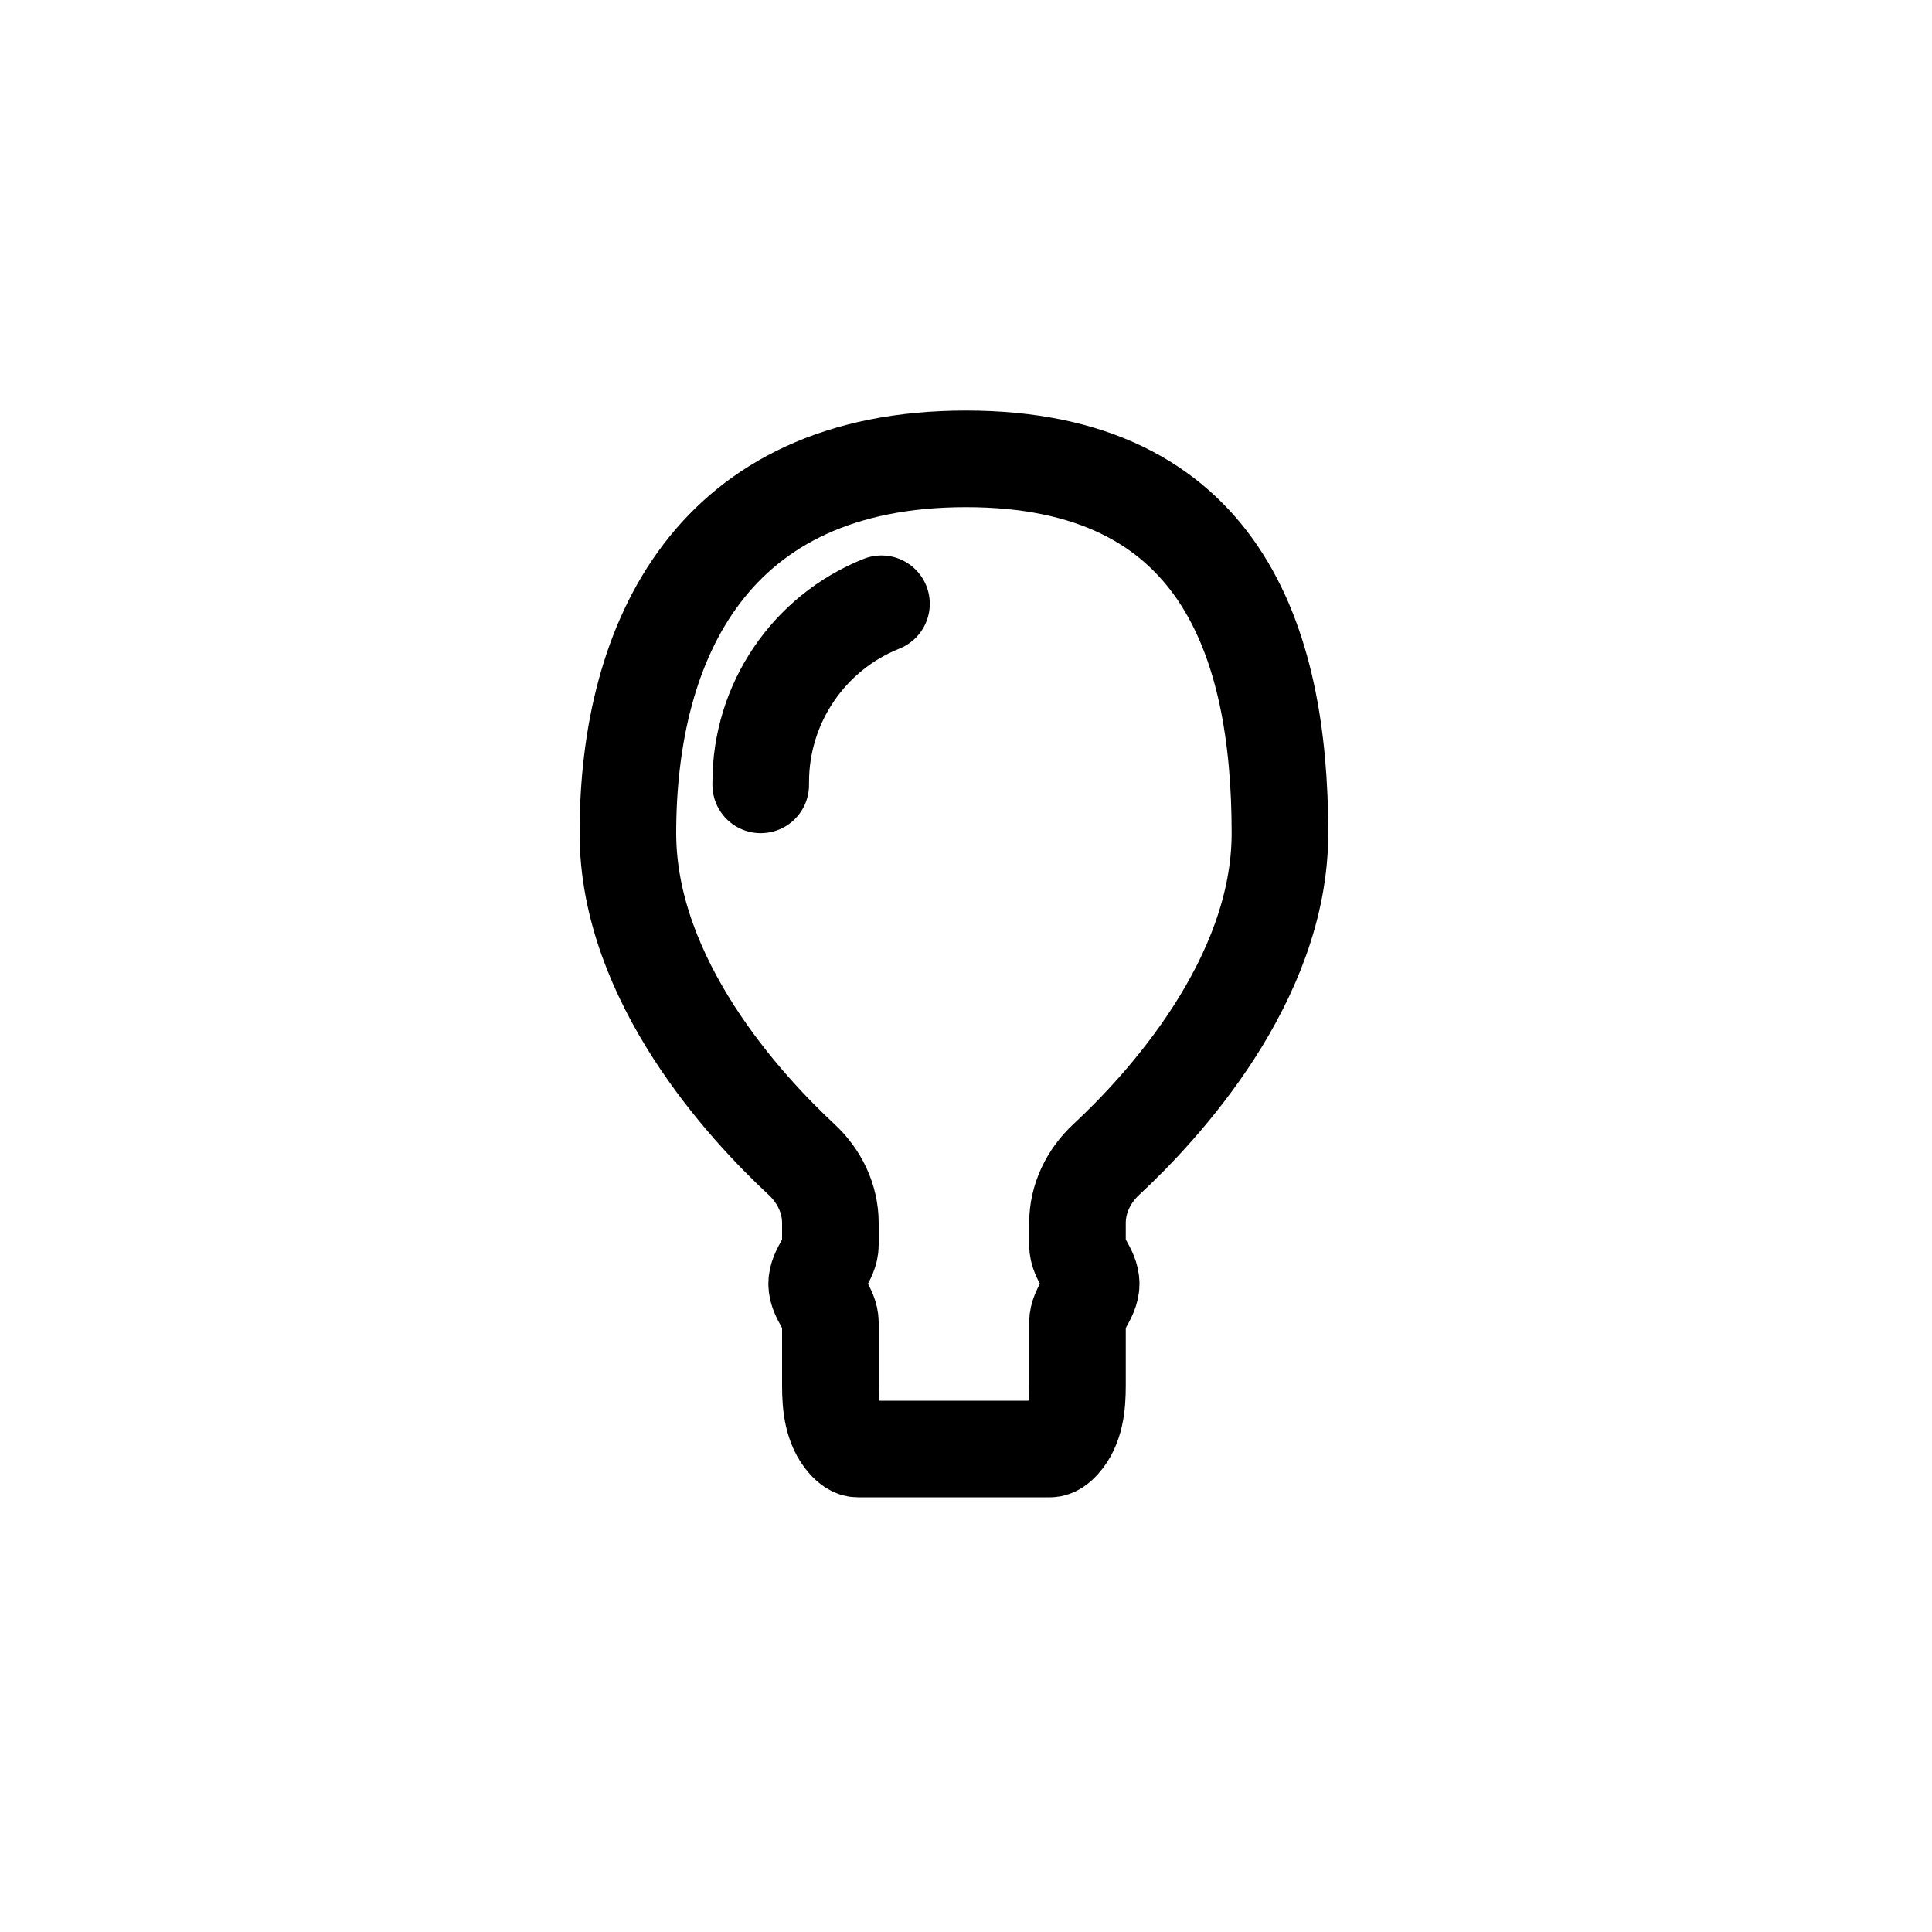
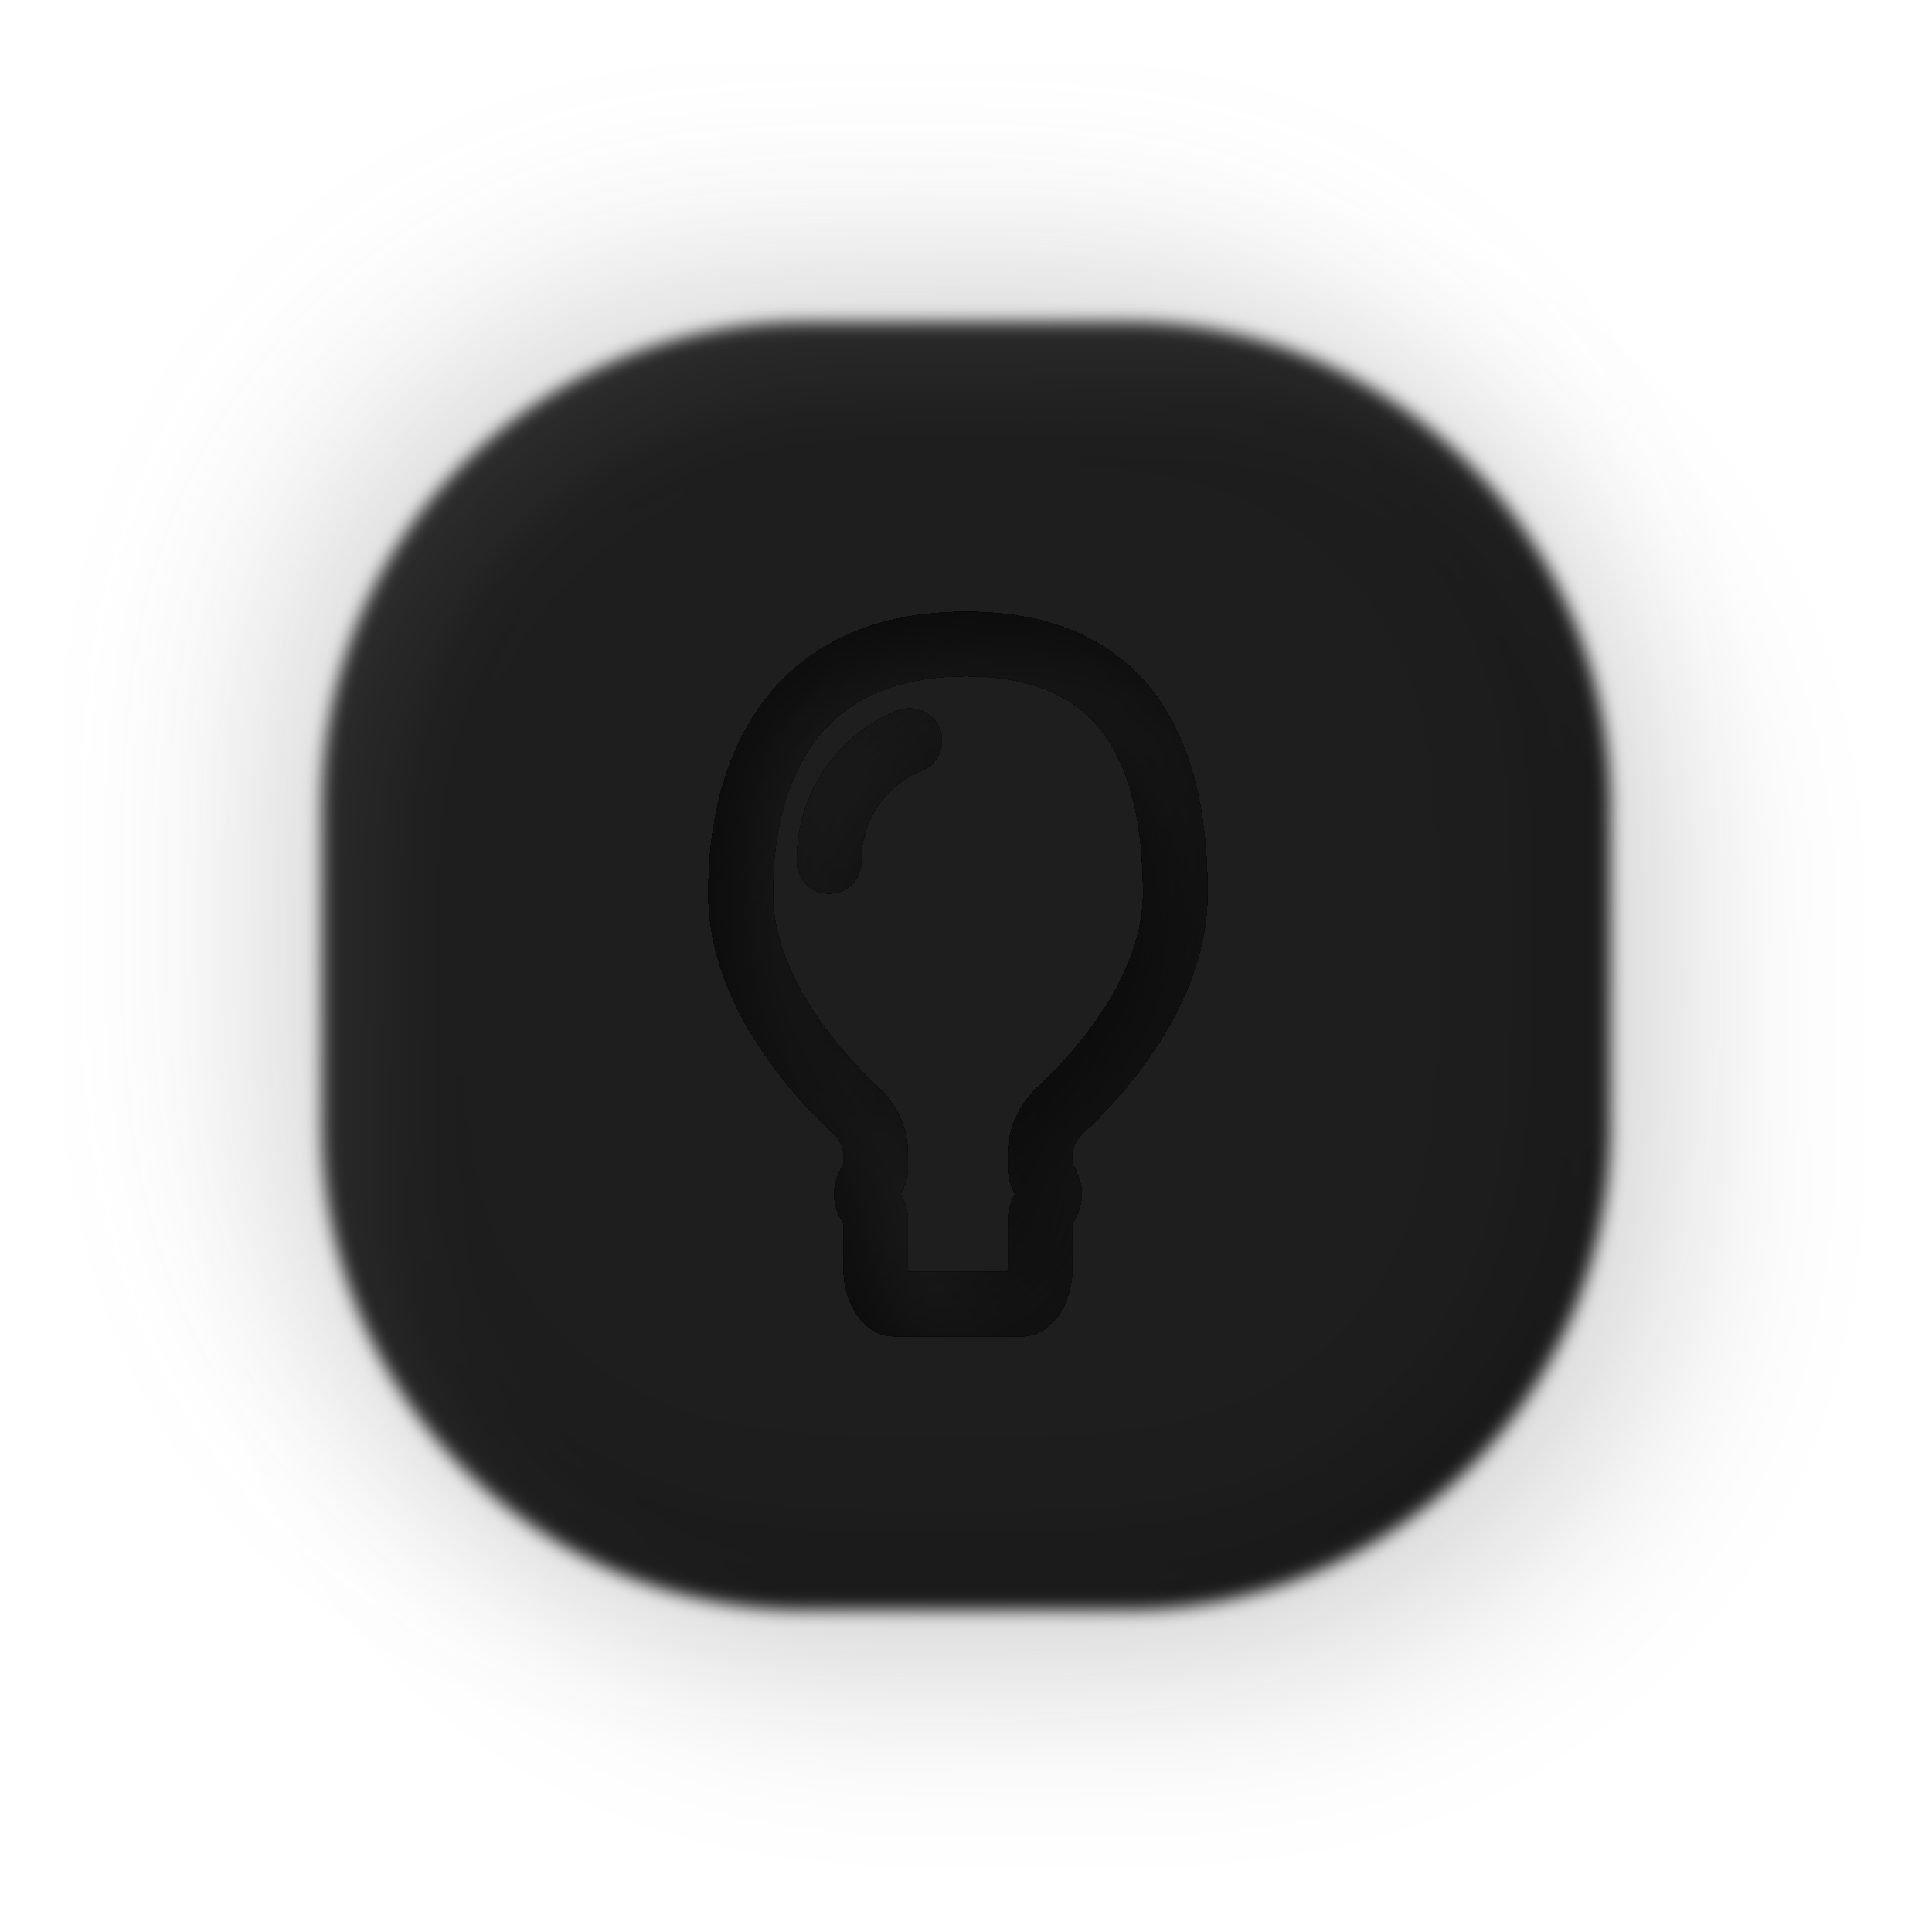
- <svg xmlns="http://www.w3.org/2000/svg" width="80" height="80" viewBox="0 0 80 80" fill="none">
-   <path d="M26 34.5C26 40.603 30.88 45.864 33.194 48.015C33.926 48.696 34.384 49.637 34.384 50.637V51.553C34.384 52.124 33.816 52.587 33.816 53.158C33.816 53.729 34.384 54.191 34.384 54.763V57.383C34.384 58.207 34.471 59.086 35.021 59.701C35.178 59.875 35.349 60 35.521 60H43.479C43.651 60 43.822 59.875 43.979 59.701C44.529 59.086 44.616 58.207 44.616 57.383V54.763C44.616 54.191 45.184 53.729 45.184 53.158C45.184 52.587 44.616 52.124 44.616 51.553V50.637C44.616 49.637 45.074 48.696 45.806 48.015C48.121 45.864 53 40.603 53 34.5C53 26.5 50.5 19 40 19C29.5 19 26 26.5 26 34.5Z" stroke="black" stroke-width="4" stroke-linecap="round" />
-   <path d="M31.5 32.5V32.385C31.5 29.133 33.48 26.208 36.5 25" stroke="black" stroke-width="4" stroke-linecap="round" />
+ <svg xmlns="http://www.w3.org/2000/svg" width="120" height="120" viewBox="0 0 120 120" fill="none">
+   <g filter="url(#filter0_ddiif_37_110)">
+     <rect x="20" y="20" width="80" height="80" rx="30" fill="#1E1E1E" />
+   </g>
+   <g filter="url(#filter1_ii_37_110)">
+     <path d="M46 55.5C46 61.603 50.88 66.864 53.194 69.015C53.926 69.696 54.384 70.637 54.384 71.637V72.553C54.384 73.124 53.816 73.587 53.816 74.158C53.816 74.729 54.384 75.192 54.384 75.763V78.382C54.384 79.207 54.471 80.086 55.021 80.701C55.178 80.875 55.349 81 55.521 81H63.479C63.651 81 63.822 80.875 63.979 80.701C64.528 80.086 64.616 79.207 64.616 78.382V75.763C64.616 75.192 65.184 74.729 65.184 74.158C65.184 73.587 64.616 73.124 64.616 72.553V71.637C64.616 70.637 65.074 69.696 65.806 69.015C68.121 66.864 73 61.603 73 55.5C73 47.5 70.5 40 60 40C49.5 40 46 47.5 46 55.5Z" stroke="#2F2F2F" stroke-width="4" stroke-linecap="round" />
+     <path d="M51.5 53.5V53.385C51.5 50.133 53.48 47.208 56.5 46" stroke="#2F2F2F" stroke-width="4" stroke-linecap="round" />
+   </g>
+   <defs>
+     <filter id="filter0_ddiif_37_110" x="4" y="4" width="112" height="112" filterUnits="userSpaceOnUse" color-interpolation-filters="sRGB">
+       <feFlood flood-opacity="0" result="BackgroundImageFix" />
+       <feColorMatrix in="SourceAlpha" type="matrix" values="0 0 0 0 0 0 0 0 0 0 0 0 0 0 0 0 0 0 127 0" result="hardAlpha" />
+       <feOffset dx="4" dy="4" />
+       <feGaussianBlur stdDeviation="6" />
+       <feComposite in2="hardAlpha" operator="out" />
+       <feColorMatrix type="matrix" values="0 0 0 0 0 0 0 0 0 0 0 0 0 0 0 0 0 0 0.15 0" />
+       <feBlend mode="normal" in2="BackgroundImageFix" result="effect1_dropShadow_37_110" />
+       <feColorMatrix in="SourceAlpha" type="matrix" values="0 0 0 0 0 0 0 0 0 0 0 0 0 0 0 0 0 0 127 0" result="hardAlpha" />
+       <feOffset dx="-4" dy="-4" />
+       <feGaussianBlur stdDeviation="6" />
+       <feComposite in2="hardAlpha" operator="out" />
+       <feColorMatrix type="matrix" values="0 0 0 0 0.377 0 0 0 0 0.377 0 0 0 0 0.377 0 0 0 0.2 0" />
+       <feBlend mode="normal" in2="effect1_dropShadow_37_110" result="effect2_dropShadow_37_110" />
+       <feBlend mode="normal" in="SourceGraphic" in2="effect2_dropShadow_37_110" result="shape" />
+       <feColorMatrix in="SourceAlpha" type="matrix" values="0 0 0 0 0 0 0 0 0 0 0 0 0 0 0 0 0 0 127 0" result="hardAlpha" />
+       <feOffset dx="-1" dy="-1" />
+       <feGaussianBlur stdDeviation="6" />
+       <feComposite in2="hardAlpha" operator="arithmetic" k2="-1" k3="1" />
+       <feColorMatrix type="matrix" values="0 0 0 0 0.038 0 0 0 0 0.038 0 0 0 0 0.038 0 0 0 0.45 0" />
+       <feBlend mode="normal" in2="shape" result="effect3_innerShadow_37_110" />
+       <feColorMatrix in="SourceAlpha" type="matrix" values="0 0 0 0 0 0 0 0 0 0 0 0 0 0 0 0 0 0 127 0" result="hardAlpha" />
+       <feOffset dx="3" dy="3" />
+       <feGaussianBlur stdDeviation="3" />
+       <feComposite in2="hardAlpha" operator="arithmetic" k2="-1" k3="1" />
+       <feColorMatrix type="matrix" values="0 0 0 0 0.817 0 0 0 0 0.817 0 0 0 0 0.817 0 0 0 0.1 0" />
+       <feBlend mode="normal" in2="effect3_innerShadow_37_110" result="effect4_innerShadow_37_110" />
+       <feGaussianBlur stdDeviation="0.5" result="effect5_foregroundBlur_37_110" />
+     </filter>
+     <filter id="filter1_ii_37_110" x="42" y="36" width="36" height="50" filterUnits="userSpaceOnUse" color-interpolation-filters="sRGB">
+       <feFlood flood-opacity="0" result="BackgroundImageFix" />
+       <feBlend mode="normal" in="SourceGraphic" in2="BackgroundImageFix" result="shape" />
+       <feColorMatrix in="SourceAlpha" type="matrix" values="0 0 0 0 0 0 0 0 0 0 0 0 0 0 0 0 0 0 127 0" result="hardAlpha" />
+       <feOffset dx="3" dy="3" />
+       <feGaussianBlur stdDeviation="3" />
+       <feComposite in2="hardAlpha" operator="arithmetic" k2="-1" k3="1" />
+       <feColorMatrix type="matrix" values="0 0 0 0 0 0 0 0 0 0 0 0 0 0 0 0 0 0 0.6 0" />
+       <feBlend mode="normal" in2="shape" result="effect1_innerShadow_37_110" />
+       <feColorMatrix in="SourceAlpha" type="matrix" values="0 0 0 0 0 0 0 0 0 0 0 0 0 0 0 0 0 0 127 0" result="hardAlpha" />
+       <feOffset dx="-2" dy="-2" />
+       <feGaussianBlur stdDeviation="5" />
+       <feComposite in2="hardAlpha" operator="arithmetic" k2="-1" k3="1" />
+       <feColorMatrix type="matrix" values="0 0 0 0 0 0 0 0 0 0 0 0 0 0 0 0 0 0 0.6 0" />
+       <feBlend mode="normal" in2="effect1_innerShadow_37_110" result="effect2_innerShadow_37_110" />
+     </filter>
+   </defs>
</svg>
